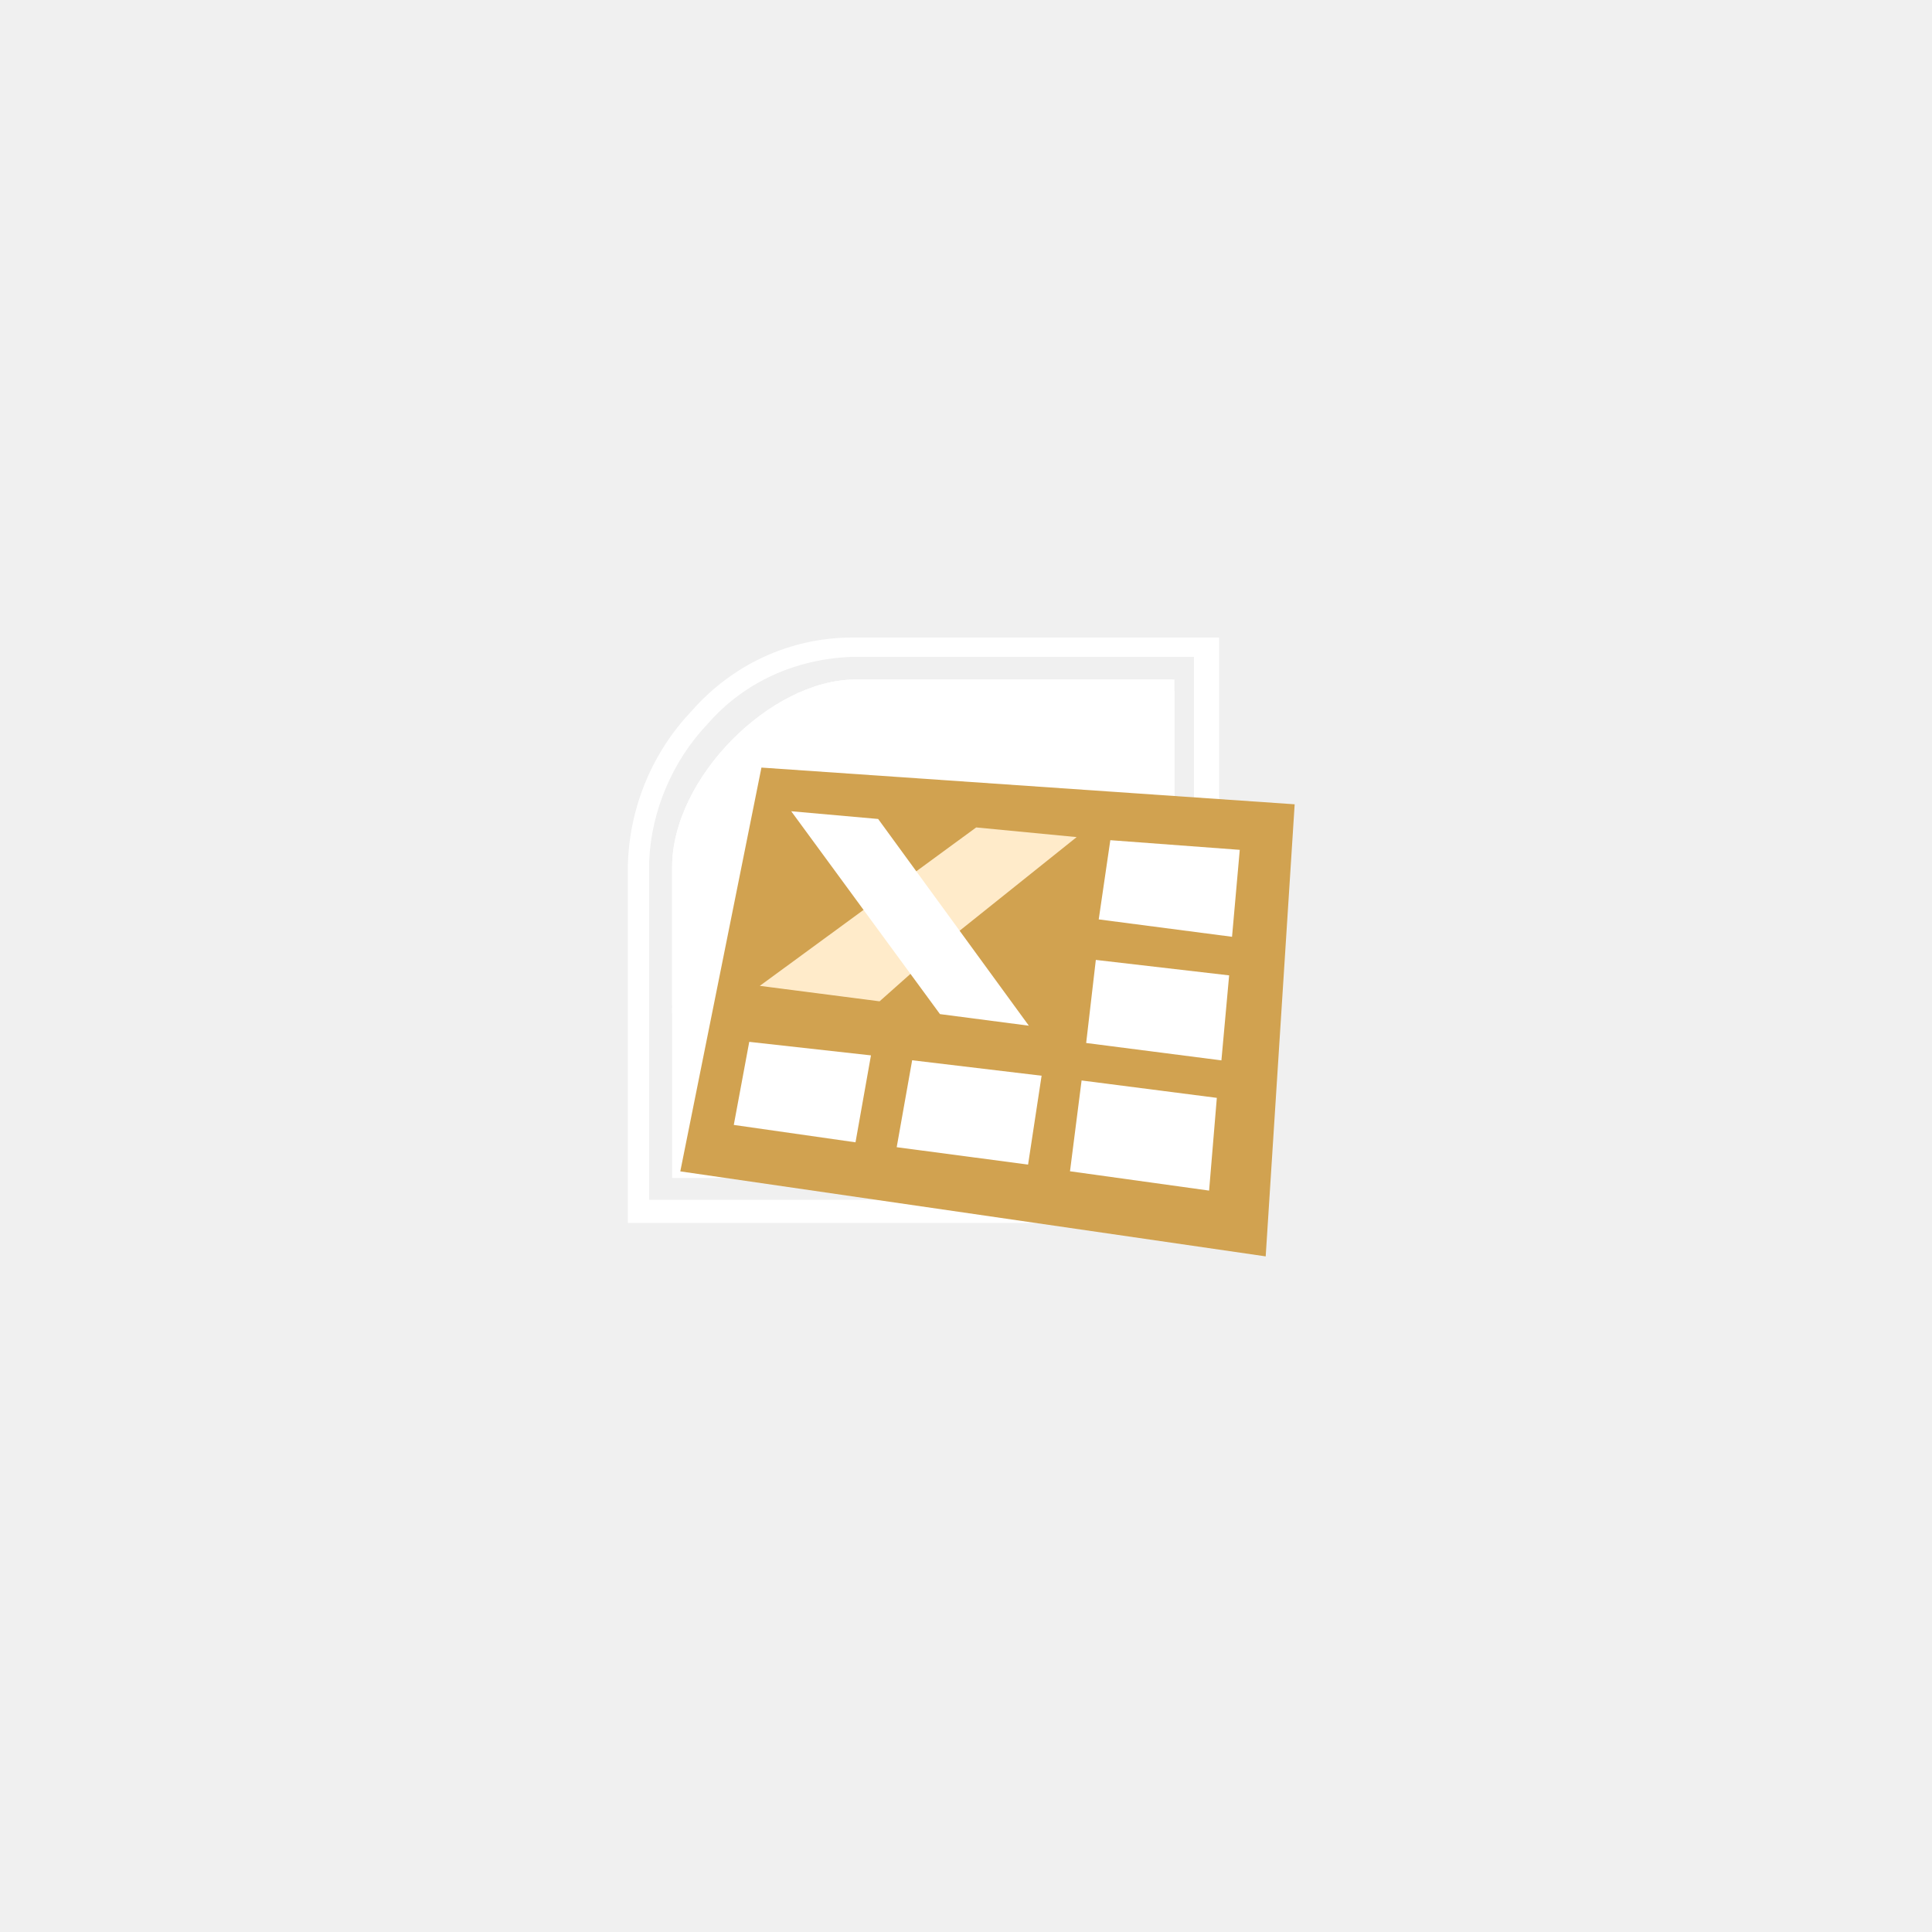
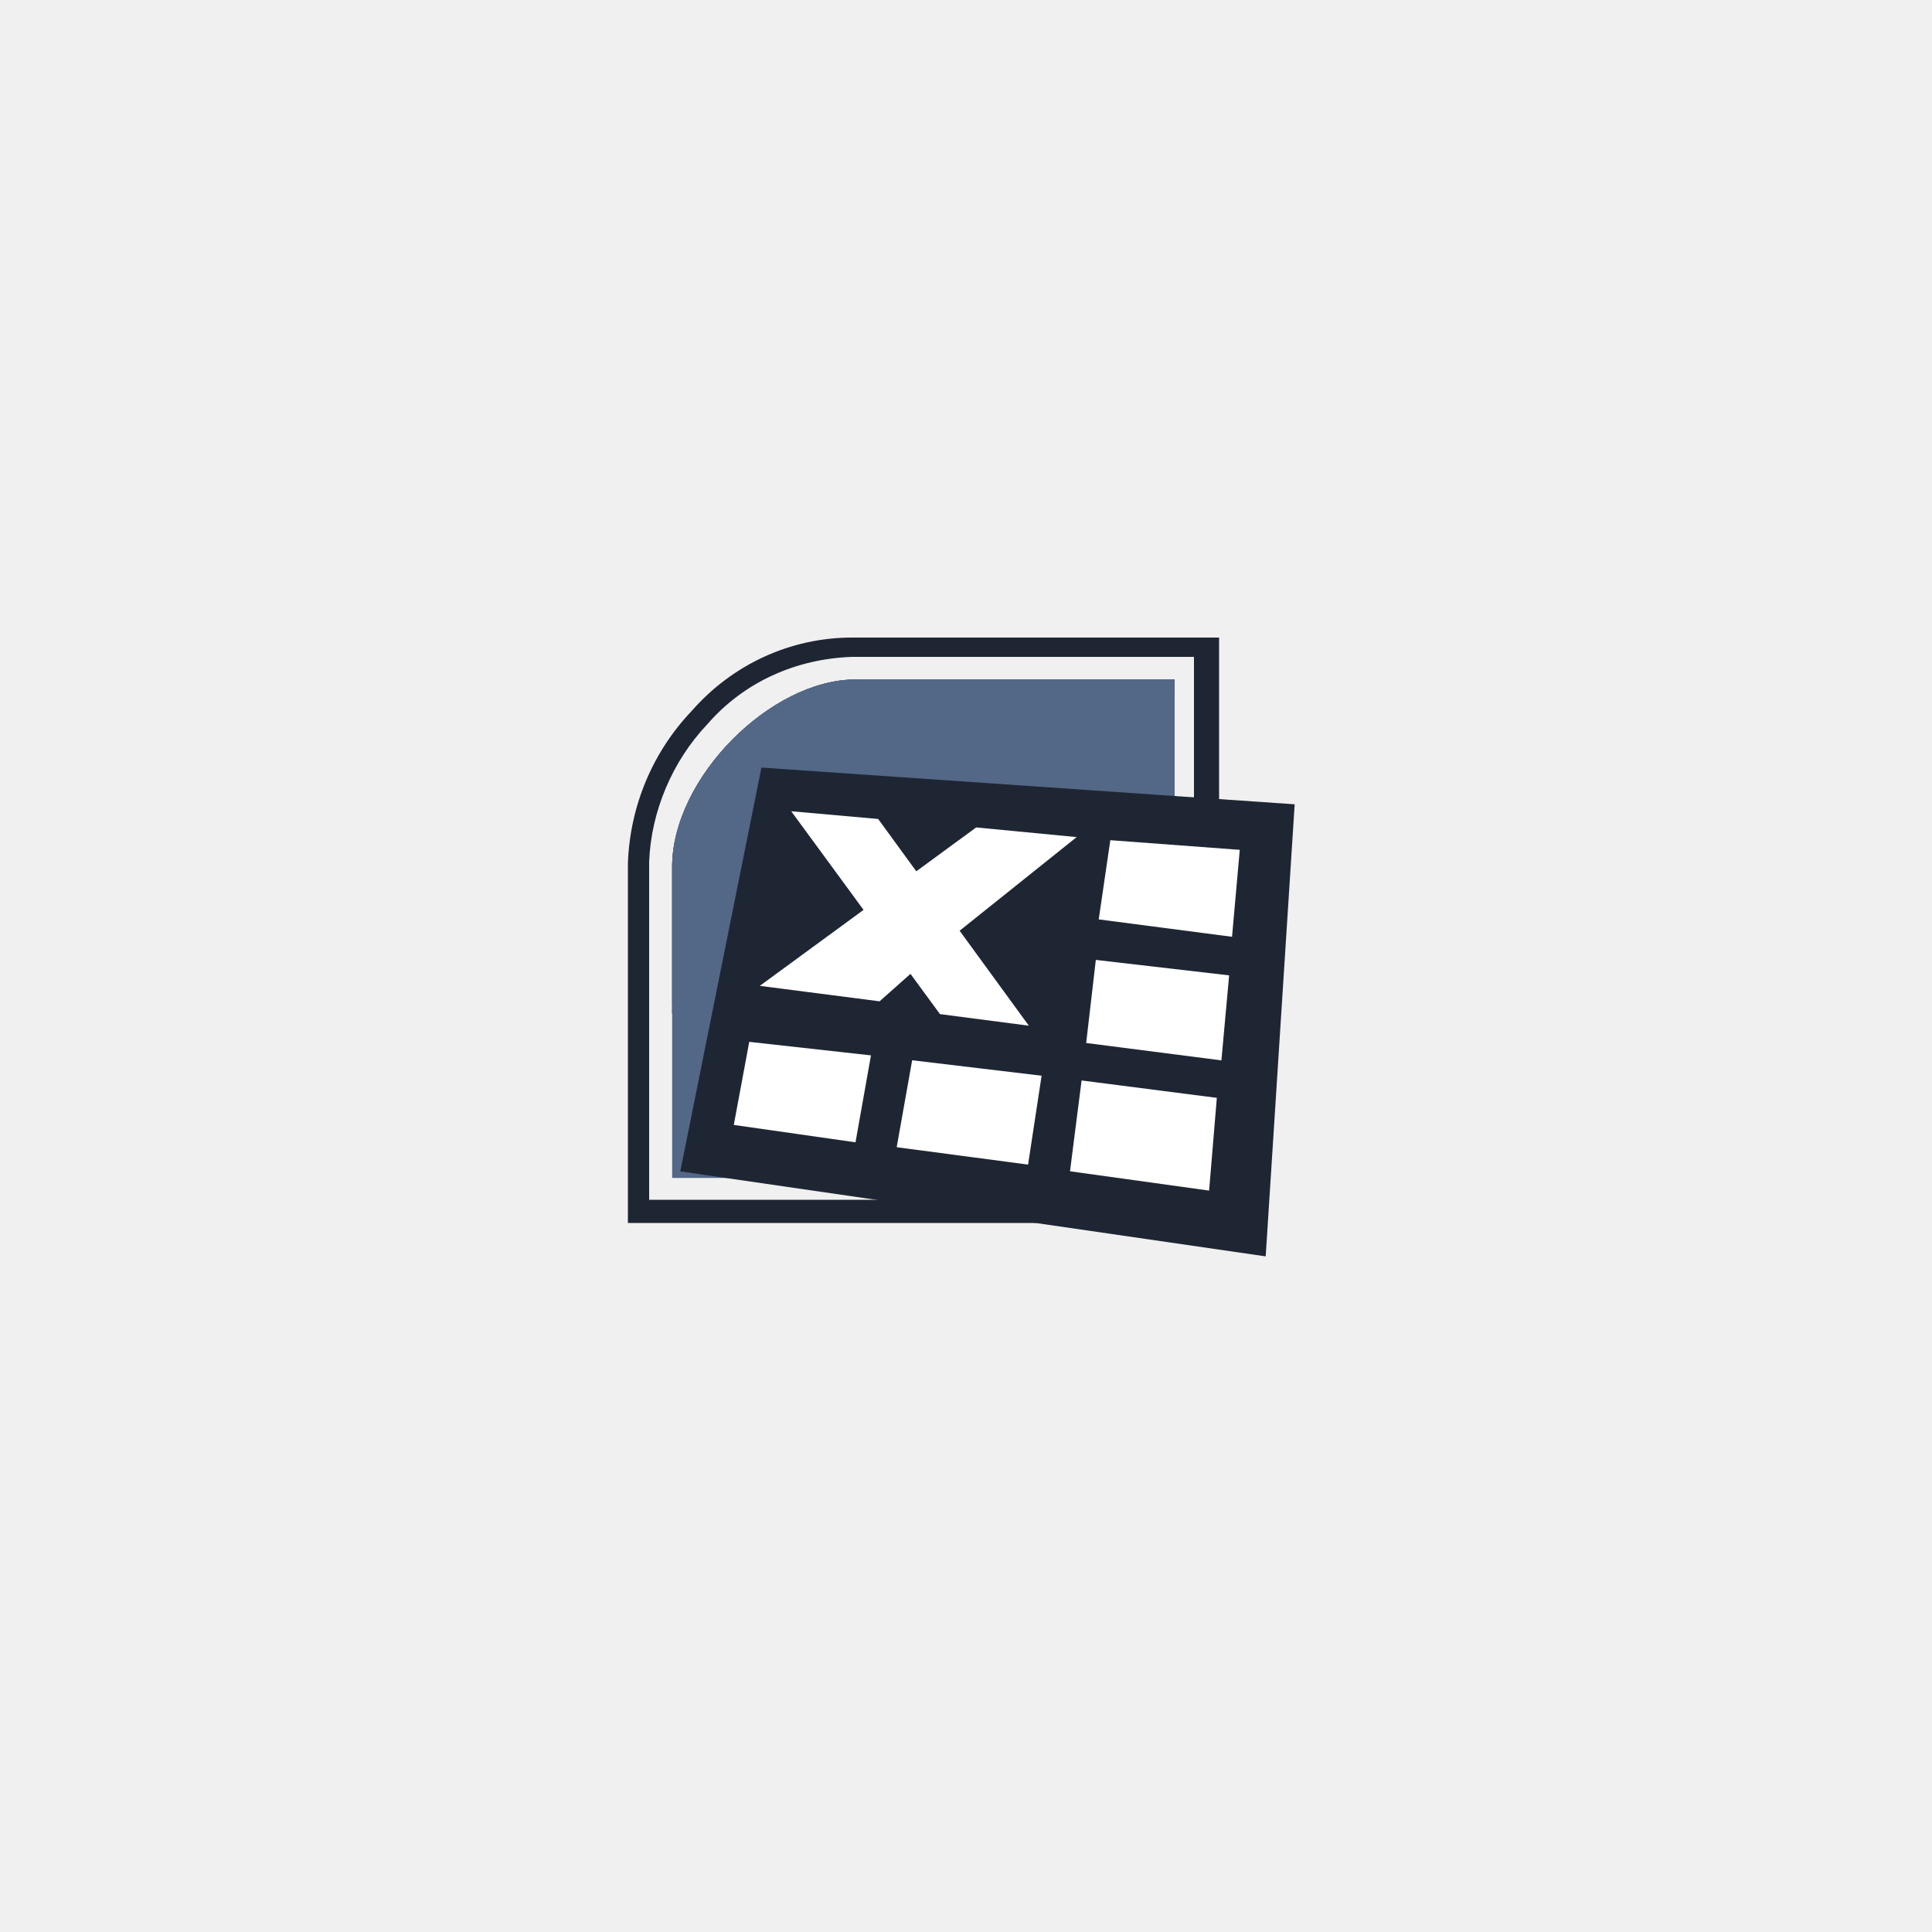
- <svg xmlns="http://www.w3.org/2000/svg" xmlns:xlink="http://www.w3.org/1999/xlink" enable-background="new 0 0 100 100" version="1.1" viewBox="0 0 100 100" xml:space="preserve">
+ <svg xmlns="http://www.w3.org/2000/svg" xmlns:xlink="http://www.w3.org/1999/xlink" version="1.1" id="Layer_1" x="0px" y="0px" viewBox="0 0 100 100" style="enable-background:new 0 0 100 100;" xml:space="preserve">
  <style type="text/css">
- 	.st0{fill:#FFFFFF;}
- 	.st1{fill-rule:evenodd;clip-rule:evenodd;fill:#FFFFFF;}
- 	.st2{clip-path:url(#a);}
- 	.st3{fill-rule:evenodd;clip-rule:evenodd;fill:#D1A250;}
- 	.st4{fill-rule:evenodd;clip-rule:evenodd;fill:#FFEBCA;}
+ 	.st0{fill:#1F2633;}
+ 	.st1{fill-rule:evenodd;clip-rule:evenodd;fill:#1F2633;}
+ 	.st2{clip-path:url(#SVGID_2_);}
+ 	.st3{fill-rule:evenodd;clip-rule:evenodd;fill:#536787;}
+ 	.st4{fill-rule:evenodd;clip-rule:evenodd;fill:#FFFFFF;}
</style>
-   <path class="st0" d="m63.1 63.3h-30.6v-18.6c0.1-3 1.3-5.8 3.3-7.9 2.1-2.4 5.1-3.8 8.3-3.8h19v30.3zm-29.5-1.2h28.2v-28.1h-17.7c-2.9 0.1-5.6 1.3-7.5 3.5-1.8 1.9-2.9 4.5-3 7.1v17.5z" />
+   <path class="st0" d="M63.1,63.3H32.5V44.7c0.1-3,1.3-5.8,3.3-7.9c2.1-2.4,5.1-3.8,8.3-3.8h19C63.1,33,63.1,63.3,63.1,63.3z   M33.6,62.1h28.2V34H44.1c-2.9,0.1-5.6,1.3-7.5,3.5c-1.8,1.9-2.9,4.5-3,7.1V62.1z" />
  <g transform="translate(1.29 1.27)">
-     <path class="st1" d="m33.5 51.3v-7.7c0-4.6 5.1-9.7 9.5-9.7h16.5v17.3h-26z" />
-     <defs>
-       <path id="b" d="m33.5 51.3v-7.7c0-4.6 5.1-9.7 9.5-9.7h16.5v17.3h-26z" />
-     </defs>
-     <clipPath id="a">
-       <use xlink:href="#b" />
-     </clipPath>
-     <g class="st2">
-       <path class="st1" d="m33.5 50.9l26-0.1v0.5h-26v-0.4z" />
-       <path class="st1" d="M33.5,34.6l26-0.1v16.2l-26,0.1V34.6z" />
-       <path class="st1" d="m59.4 34.6l-26 0.1v-0.8h26v0.7z" />
+     <path class="st1" d="M33.5,51.3v-7.7c0-4.6,5.1-9.7,9.5-9.7h16.5v17.3h-26V51.3z" />
+     <g>
+       <defs>
+         <path id="SVGID_1_" d="M33.5,51.3v-7.7c0-4.6,5.1-9.7,9.5-9.7h16.5v17.3h-26V51.3z" />
+       </defs>
+       <use xlink:href="#SVGID_1_" style="overflow:visible;fill:#536787;" />
+       <clipPath id="SVGID_2_">
+         <use xlink:href="#SVGID_1_" style="overflow:visible;" />
+       </clipPath>
+       <g class="st2">
+         <path class="st3" d="M33.5,50.9l26-0.1v0.5h-26V50.9z" />
+         <path class="st3" d="M33.5,34.6l26-0.1v16.2l-26,0.1V34.6z" />
+         <path class="st3" d="M59.4,34.6l-26,0.1v-0.8h26V34.6z" />
+       </g>
    </g>
    <g transform="translate(0 4)">
-       <path class="st1" d="m33.5 55.7h26v-18.6l-26 10.1v8.5z" />
+       <path class="st3" d="M33.5,55.7h26V37.1l-26,10.1C33.5,47.2,33.5,55.7,33.5,55.7z" />
    </g>
  </g>
  <g transform="translate(1.512 3.83)">
-     <path class="st3" d="m37.9 35.9l27.6 1.9-1.5 23.4-30.3-4.4 4.2-20.9z" />
+     <path class="st1" d="M37.9,35.9l27.6,1.9L64,61.2l-30.3-4.4L37.9,35.9z" />
    <g transform="translate(1.569 7.896)">
-       <path class="st1" d="m34.9 46.5l0.8-4.3 6.3 0.7-0.8 4.5-6.3-0.9z" />
+       <path class="st4" d="M34.9,46.5l0.8-4.3l6.3,0.7l-0.8,4.5L34.9,46.5z" />
    </g>
    <g transform="translate(6.301 8.449)">
-       <path class="st1" d="m39.4 42.6l6.7 0.8-0.7 4.6-6.8-0.9 0.8-4.5z" />
+       <path class="st4" d="M39.4,42.6l6.7,0.8L45.4,48l-6.8-0.9C38.6,47.1,39.4,42.6,39.4,42.6z" />
    </g>
    <g transform="translate(11.271 8.995)">
-       <path class="st1" d="m43.2 43.1l7 0.9-0.4 4.8-7.2-1 0.6-4.7z" />
+       <path class="st4" d="M43.2,43.1l7,0.9l-0.4,4.8l-7.2-1C42.6,47.8,43.2,43.1,43.2,43.1z" />
    </g>
    <g transform="translate(11.708 5.555)">
-       <path class="st1" d="m43.5 40.3l6.9 0.8-0.4 4.4-7-0.9 0.5-4.3z" />
+       <path class="st4" d="M43.5,40.3l6.9,0.8L50,45.5l-7-0.9L43.5,40.3z" />
    </g>
    <g transform="translate(12.158 2.058)">
-       <path class="st1" d="m43.8 37.6l6.7 0.5-0.4 4.5-6.9-0.9 0.6-4.1z" />
+       <path class="st4" d="M43.8,37.6l6.7,0.5l-0.4,4.5l-6.9-0.9C43.2,41.7,43.8,37.6,43.8,37.6z" />
    </g>
    <g transform="translate(2.315 1.698)">
-       <path class="st4" d="m46.7 37.3l5.2 0.5-7.5 6v0.1l-2.7 2.4-6.2-0.8 11.2-8.2z" />
+       <path class="st4" d="M46.7,37.3l5.2,0.5l-7.5,6v0.1l-2.7,2.4l-6.2-0.8L46.7,37.3z" />
    </g>
    <g transform="translate(3.241 1.26)">
-       <path class="st1" d="m36.2 36.9l4.5 0.4 7.8 10.7-4.6-0.6-7.7-10.5z" />
+       <path class="st4" d="M36.2,36.9l4.5,0.4L48.5,48l-4.6-0.6C43.9,47.4,36.2,36.9,36.2,36.9z" />
    </g>
  </g>
</svg>
